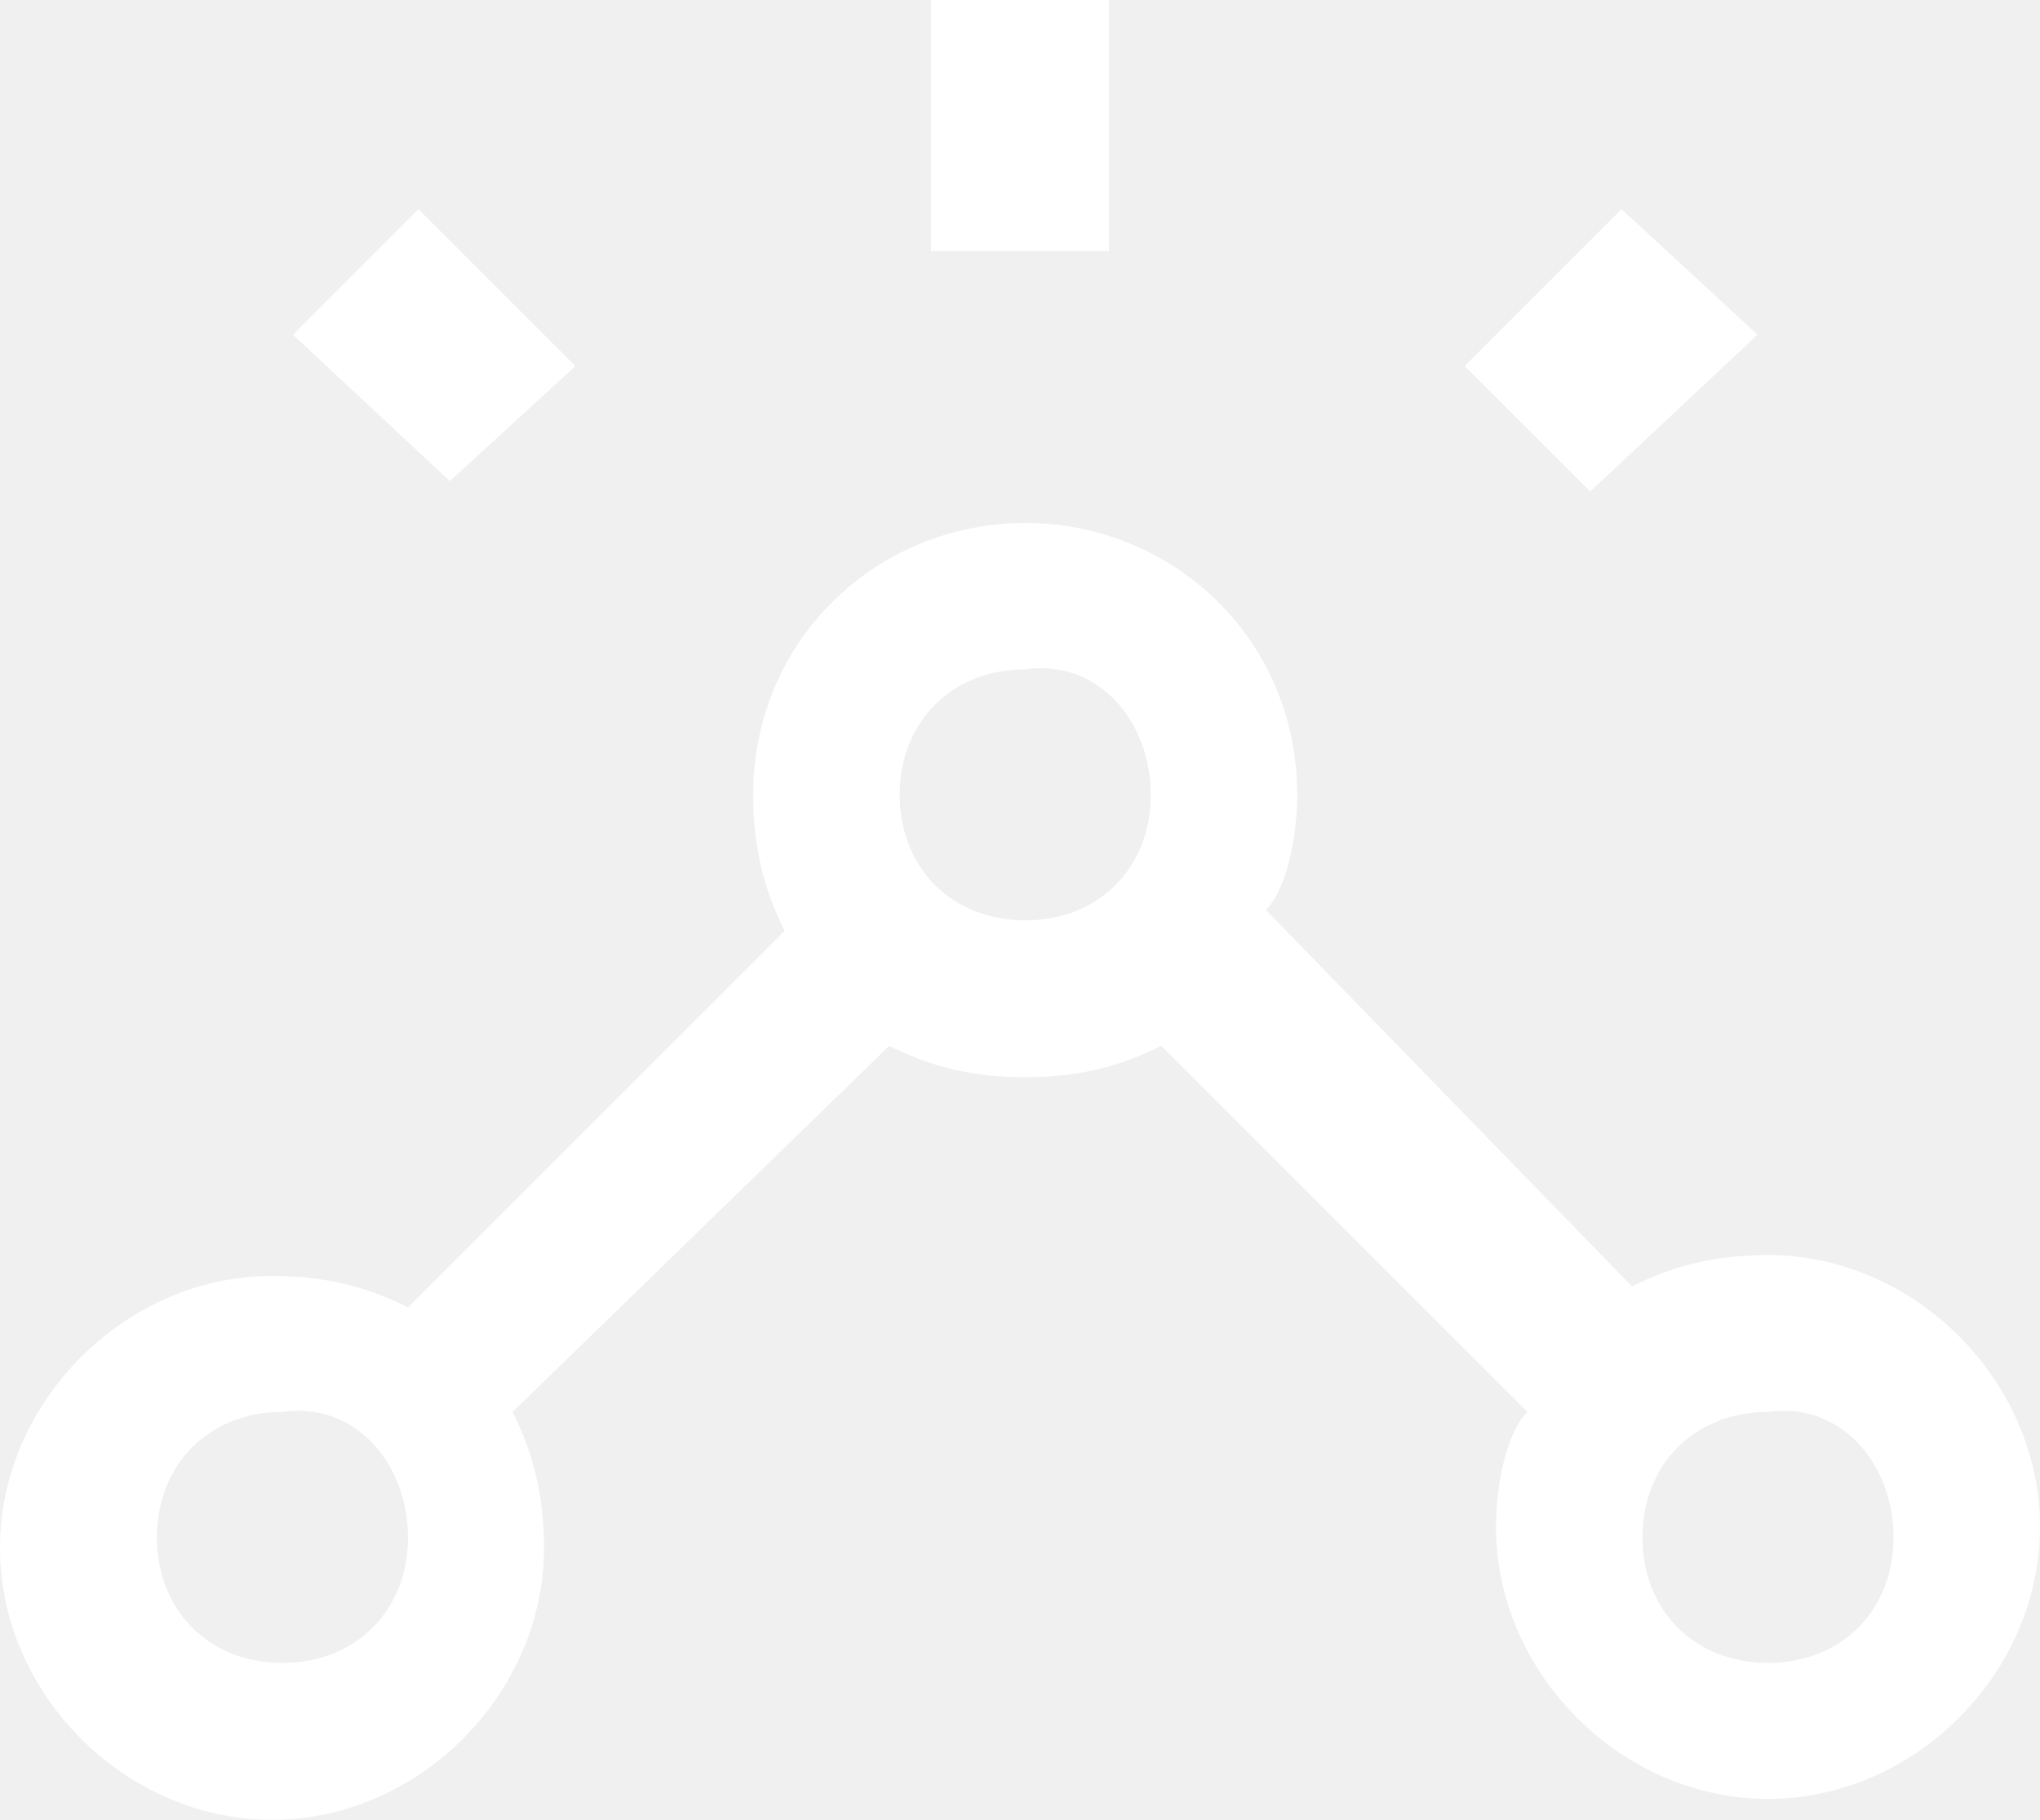
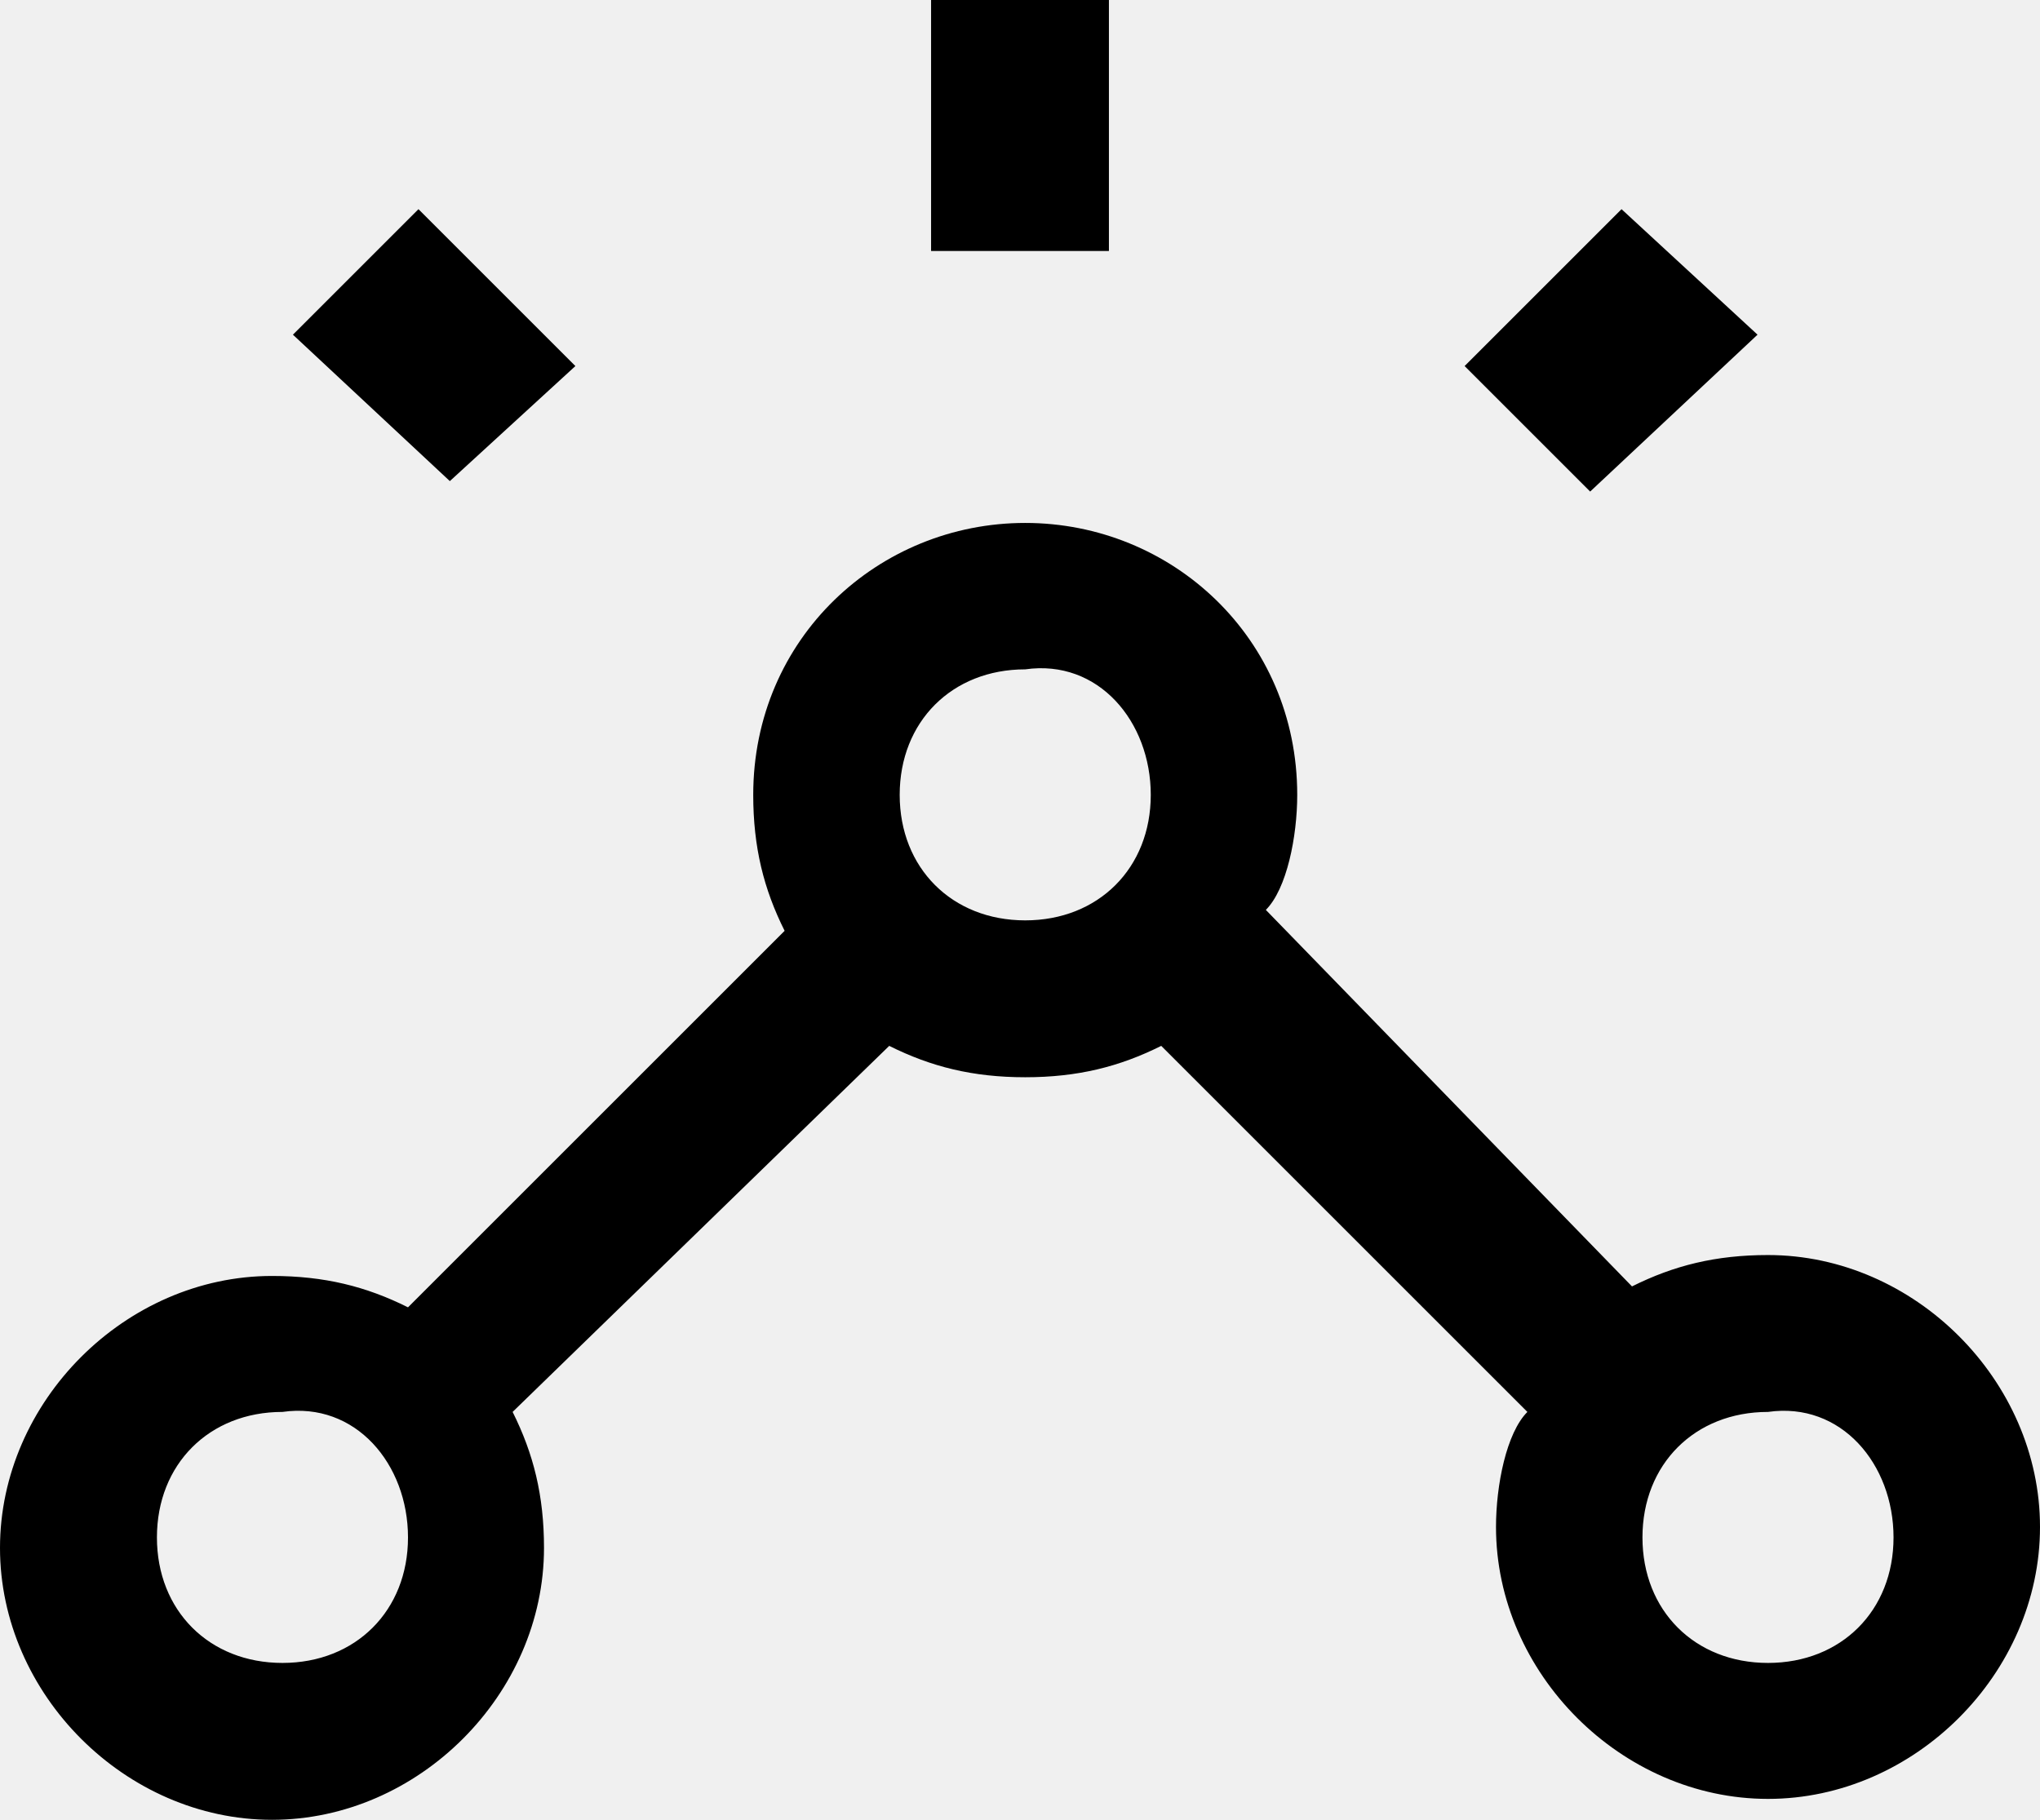
<svg xmlns="http://www.w3.org/2000/svg" version="1.1" id="Laag_1" x="0px" y="0px" viewBox="0 0 19.5 17.4" style="enable-background:new 0 0 19.5 17.4;" xml:space="preserve">
-   <style type="text/css">
- 	.st0{fill:#FFFFFF;}
- </style>
  <g>
    <g>
      <g>
        <path class="st0" d="M7.2,7.6c0,0.5,0.1,0.9,0.3,1.3l-3.6,3.6c-0.4-0.2-0.8-0.3-1.3-0.3c-1.4,0-2.6,1.2-2.6,2.6s1.2,2.6,2.6,2.6     s2.6-1.2,2.6-2.6c0-0.5-0.1-0.9-0.3-1.3L8.5,10c0.4,0.2,0.8,0.3,1.3,0.3s0.9-0.1,1.3-0.3l3.5,3.5c-0.2,0.2-0.3,0.7-0.3,1.1     c0,1.4,1.2,2.6,2.6,2.6s2.6-1.2,2.6-2.6c0-1.4-1.2-2.6-2.6-2.6c-0.5,0-0.9,0.1-1.3,0.3l-3.5-3.6c0.2-0.2,0.3-0.7,0.3-1.1     c0-1.5-1.2-2.6-2.6-2.6S7.2,6.1,7.2,7.6L7.2,7.6z M3.9,14.7c0,0.7-0.5,1.2-1.2,1.2s-1.2-0.5-1.2-1.2s0.5-1.2,1.2-1.2     C3.4,13.4,3.9,14,3.9,14.7L3.9,14.7z M18.1,14.7c0,0.7-0.5,1.2-1.2,1.2c-0.7,0-1.2-0.5-1.2-1.2s0.5-1.2,1.2-1.2     C17.6,13.4,18.1,14,18.1,14.7L18.1,14.7z M11,7.6c0,0.7-0.5,1.2-1.2,1.2S8.6,8.3,8.6,7.6s0.5-1.2,1.2-1.2C10.5,6.3,11,6.9,11,7.6     L11,7.6z" />
      </g>
    </g>
    <g>
      <path class="st0" d="M16.8,3.2L15.5,2L14,3.5l1.2,1.2L16.8,3.2z M10.6,0L8.9,0v2.4h1.7V0z M5.5,3.5L4,2L2.8,3.2l1.5,1.4L5.5,3.5z" />
    </g>
  </g>
</svg>
